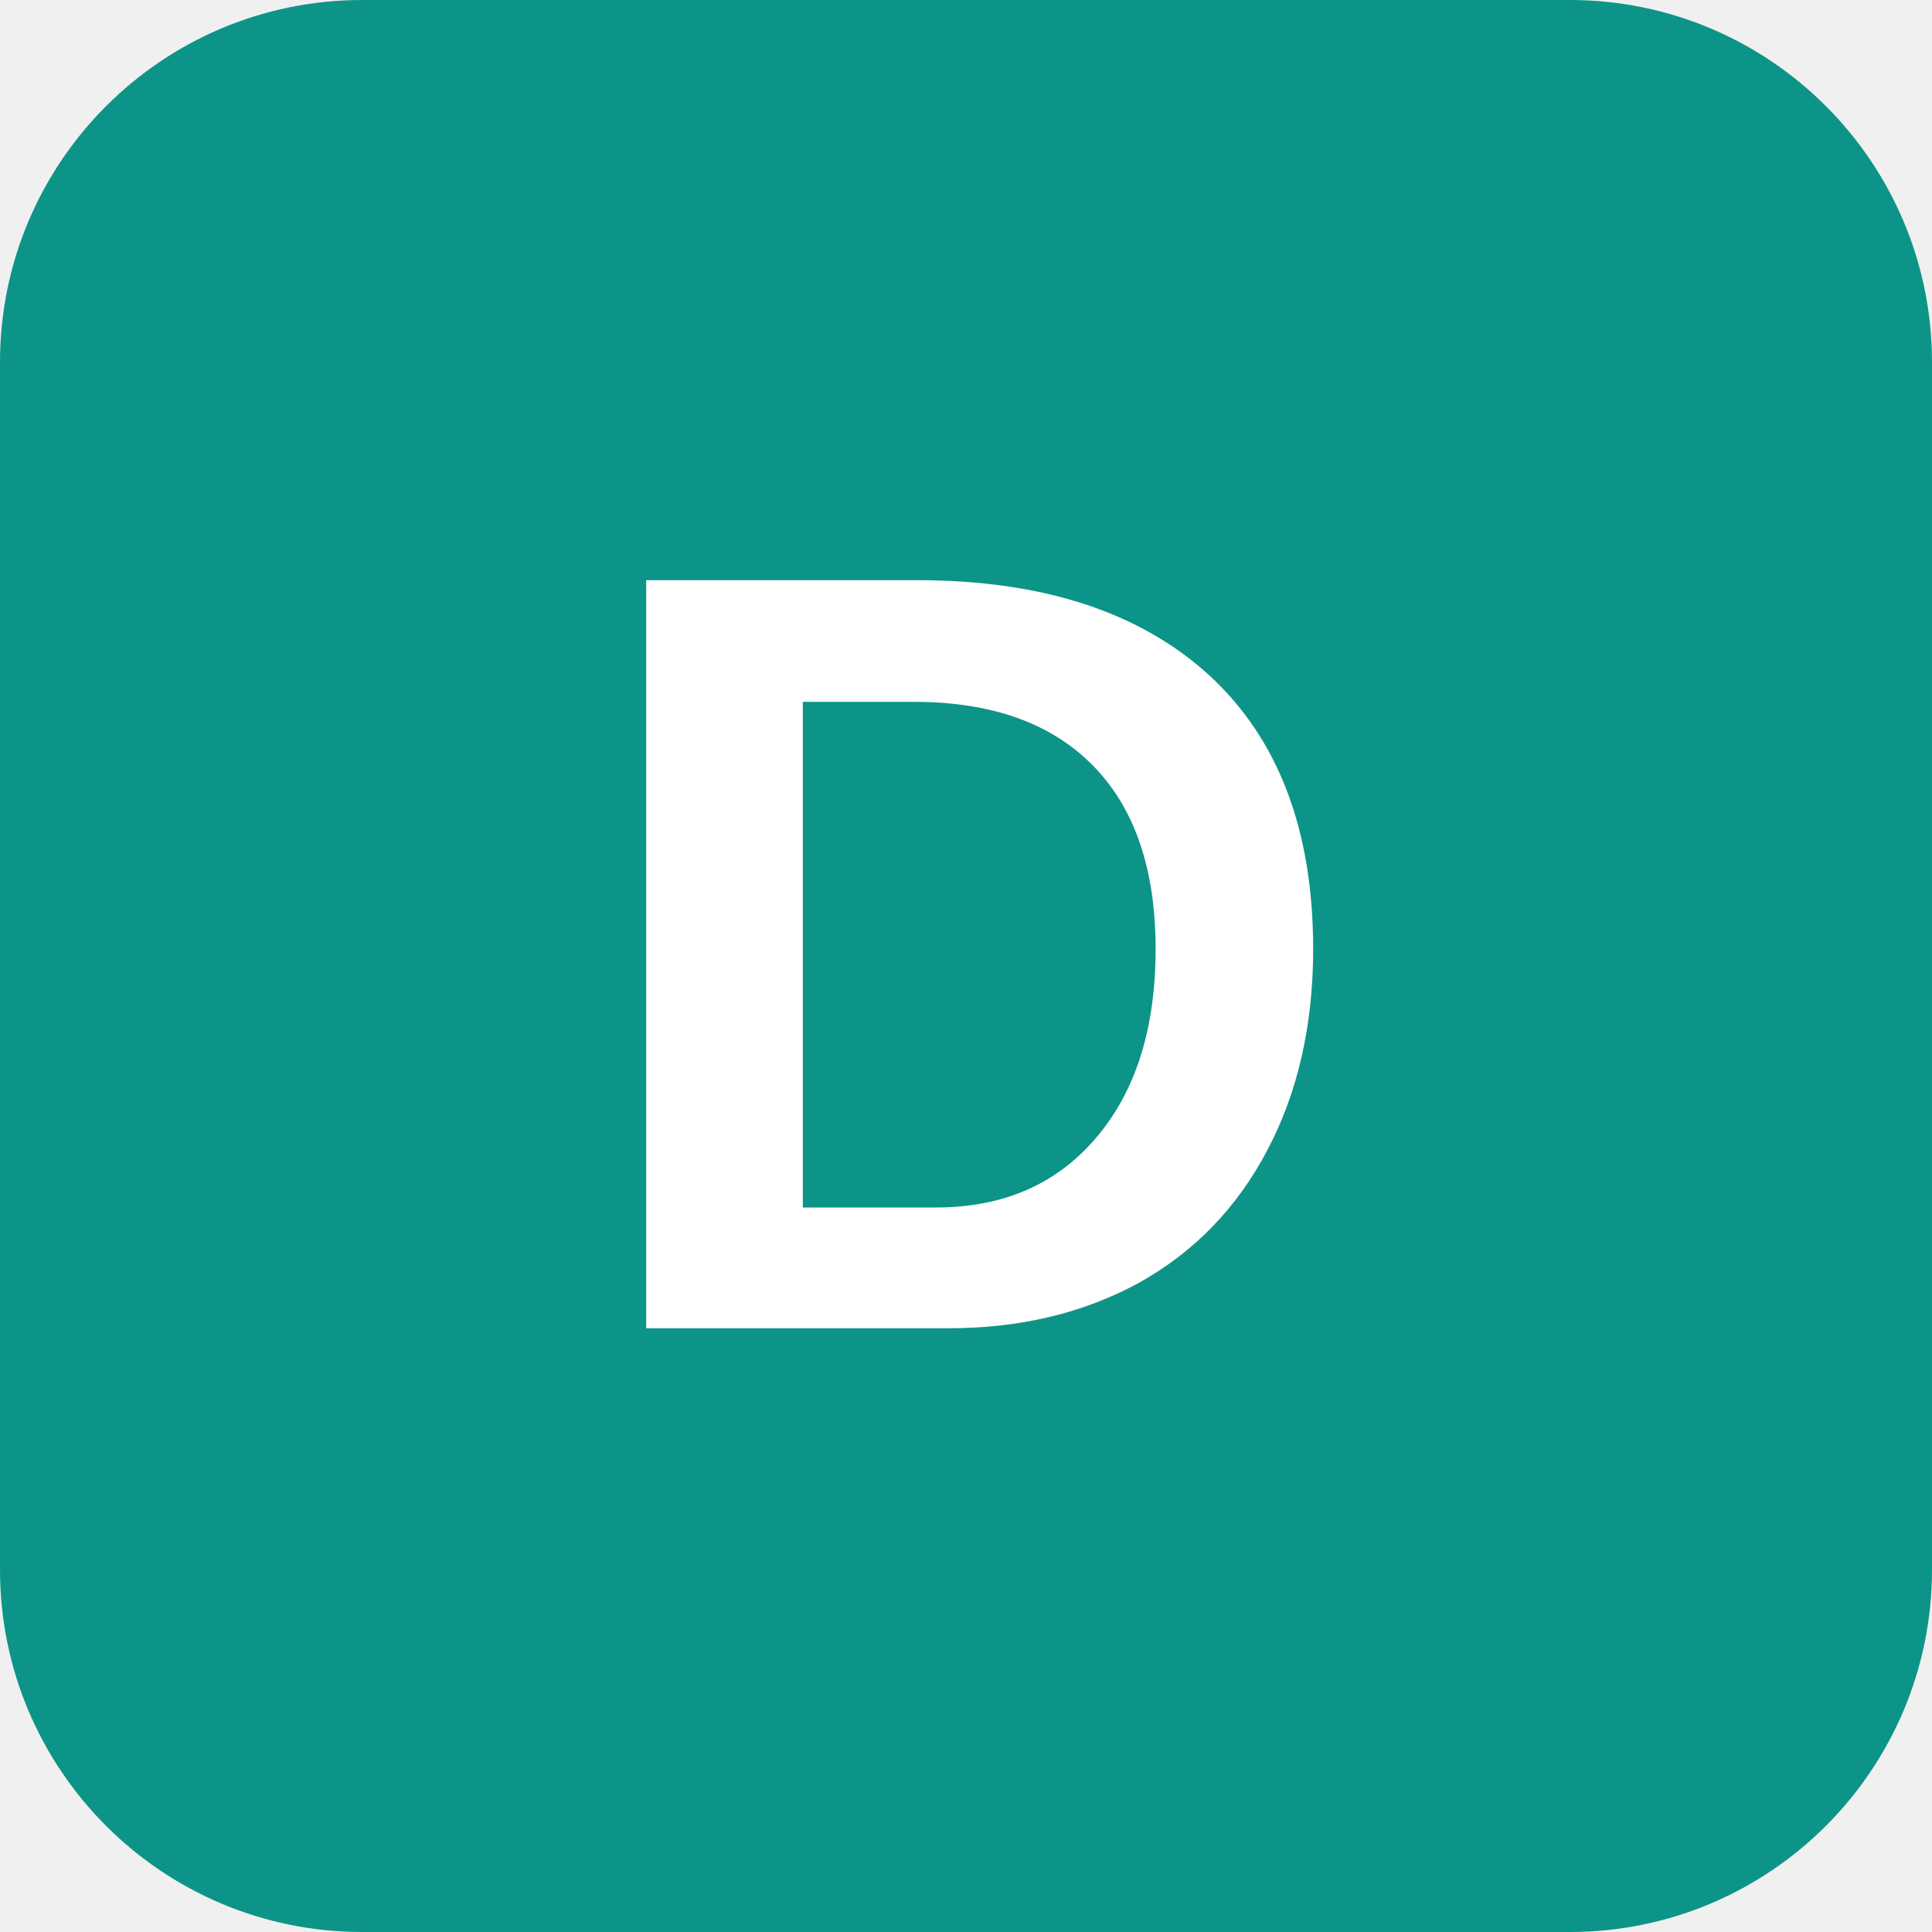
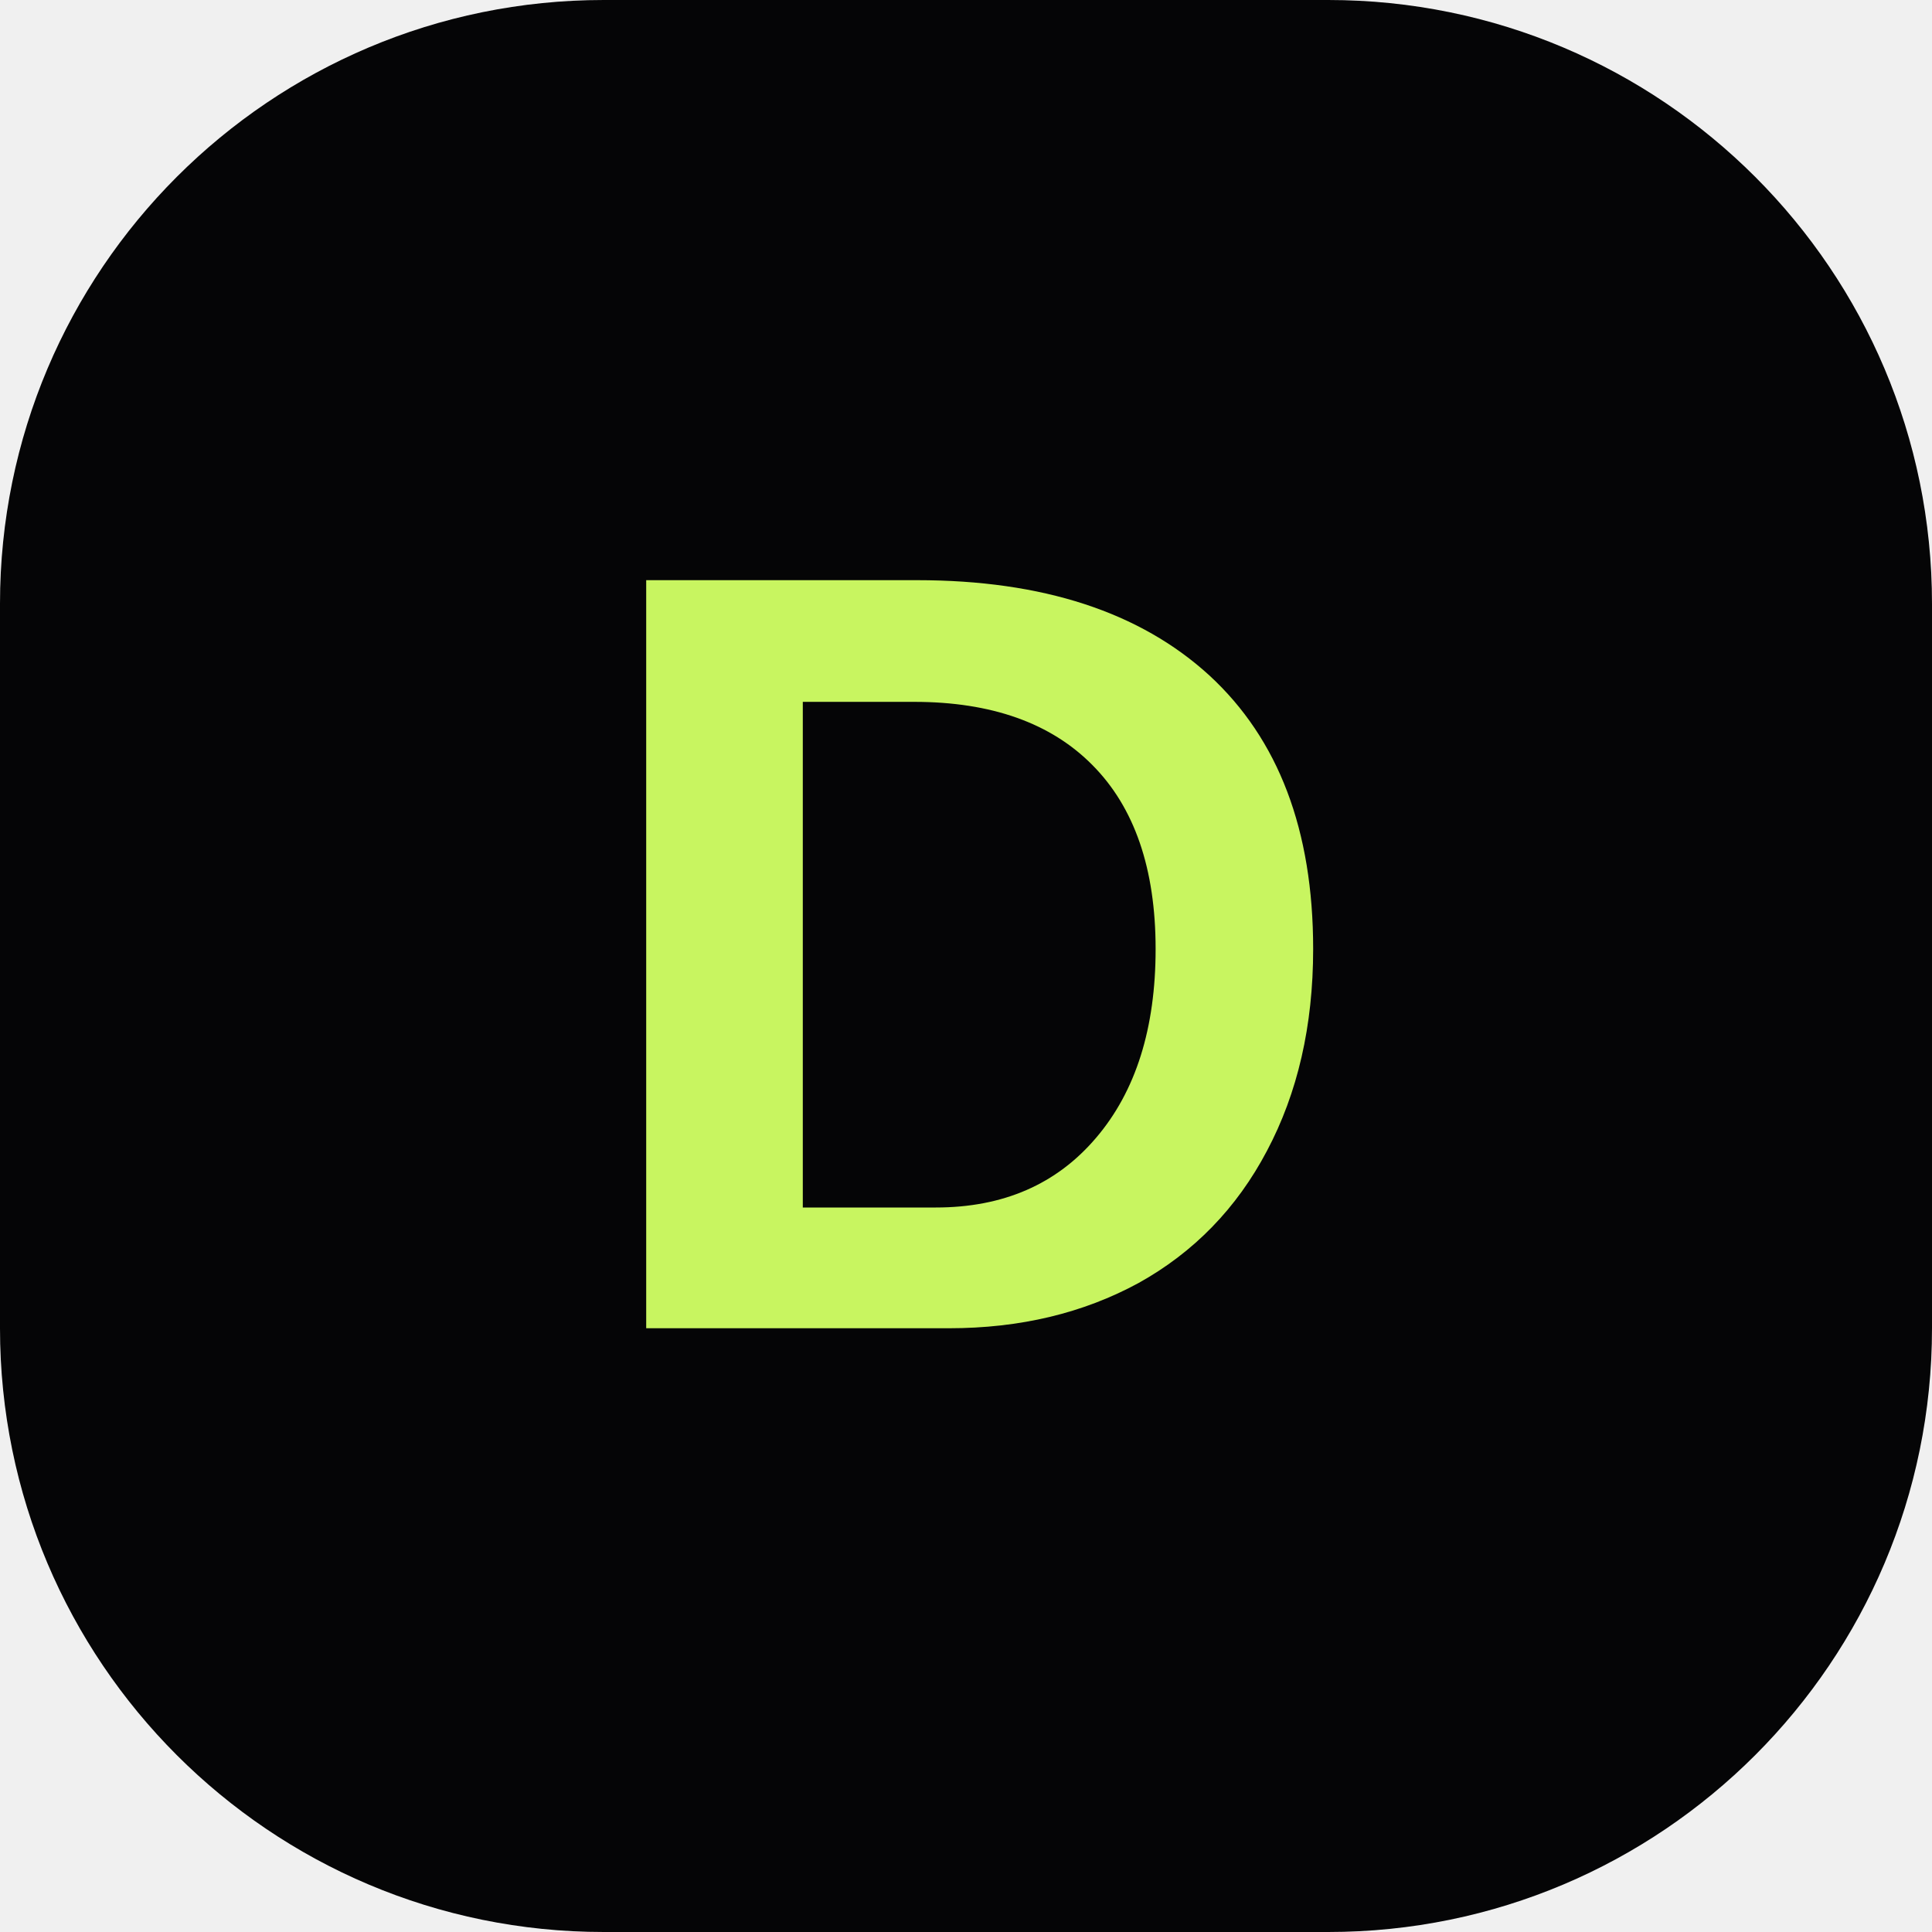
<svg xmlns="http://www.w3.org/2000/svg" viewBox="0 0 32 32">
-   <rect width="32" height="32" rx="6" fill="#0D9488" />
-   <text x="16" y="22" font-size="18" text-anchor="middle" fill="white" font-family="Arial" font-weight="bold">D</text>
+   <rect width="32" height="32" rx="10" fill="#050506" />
+   <text x="16" y="22" font-size="18" text-anchor="middle" fill="#C8F560" font-family="Arial" font-weight="bold">D</text>
</svg>
